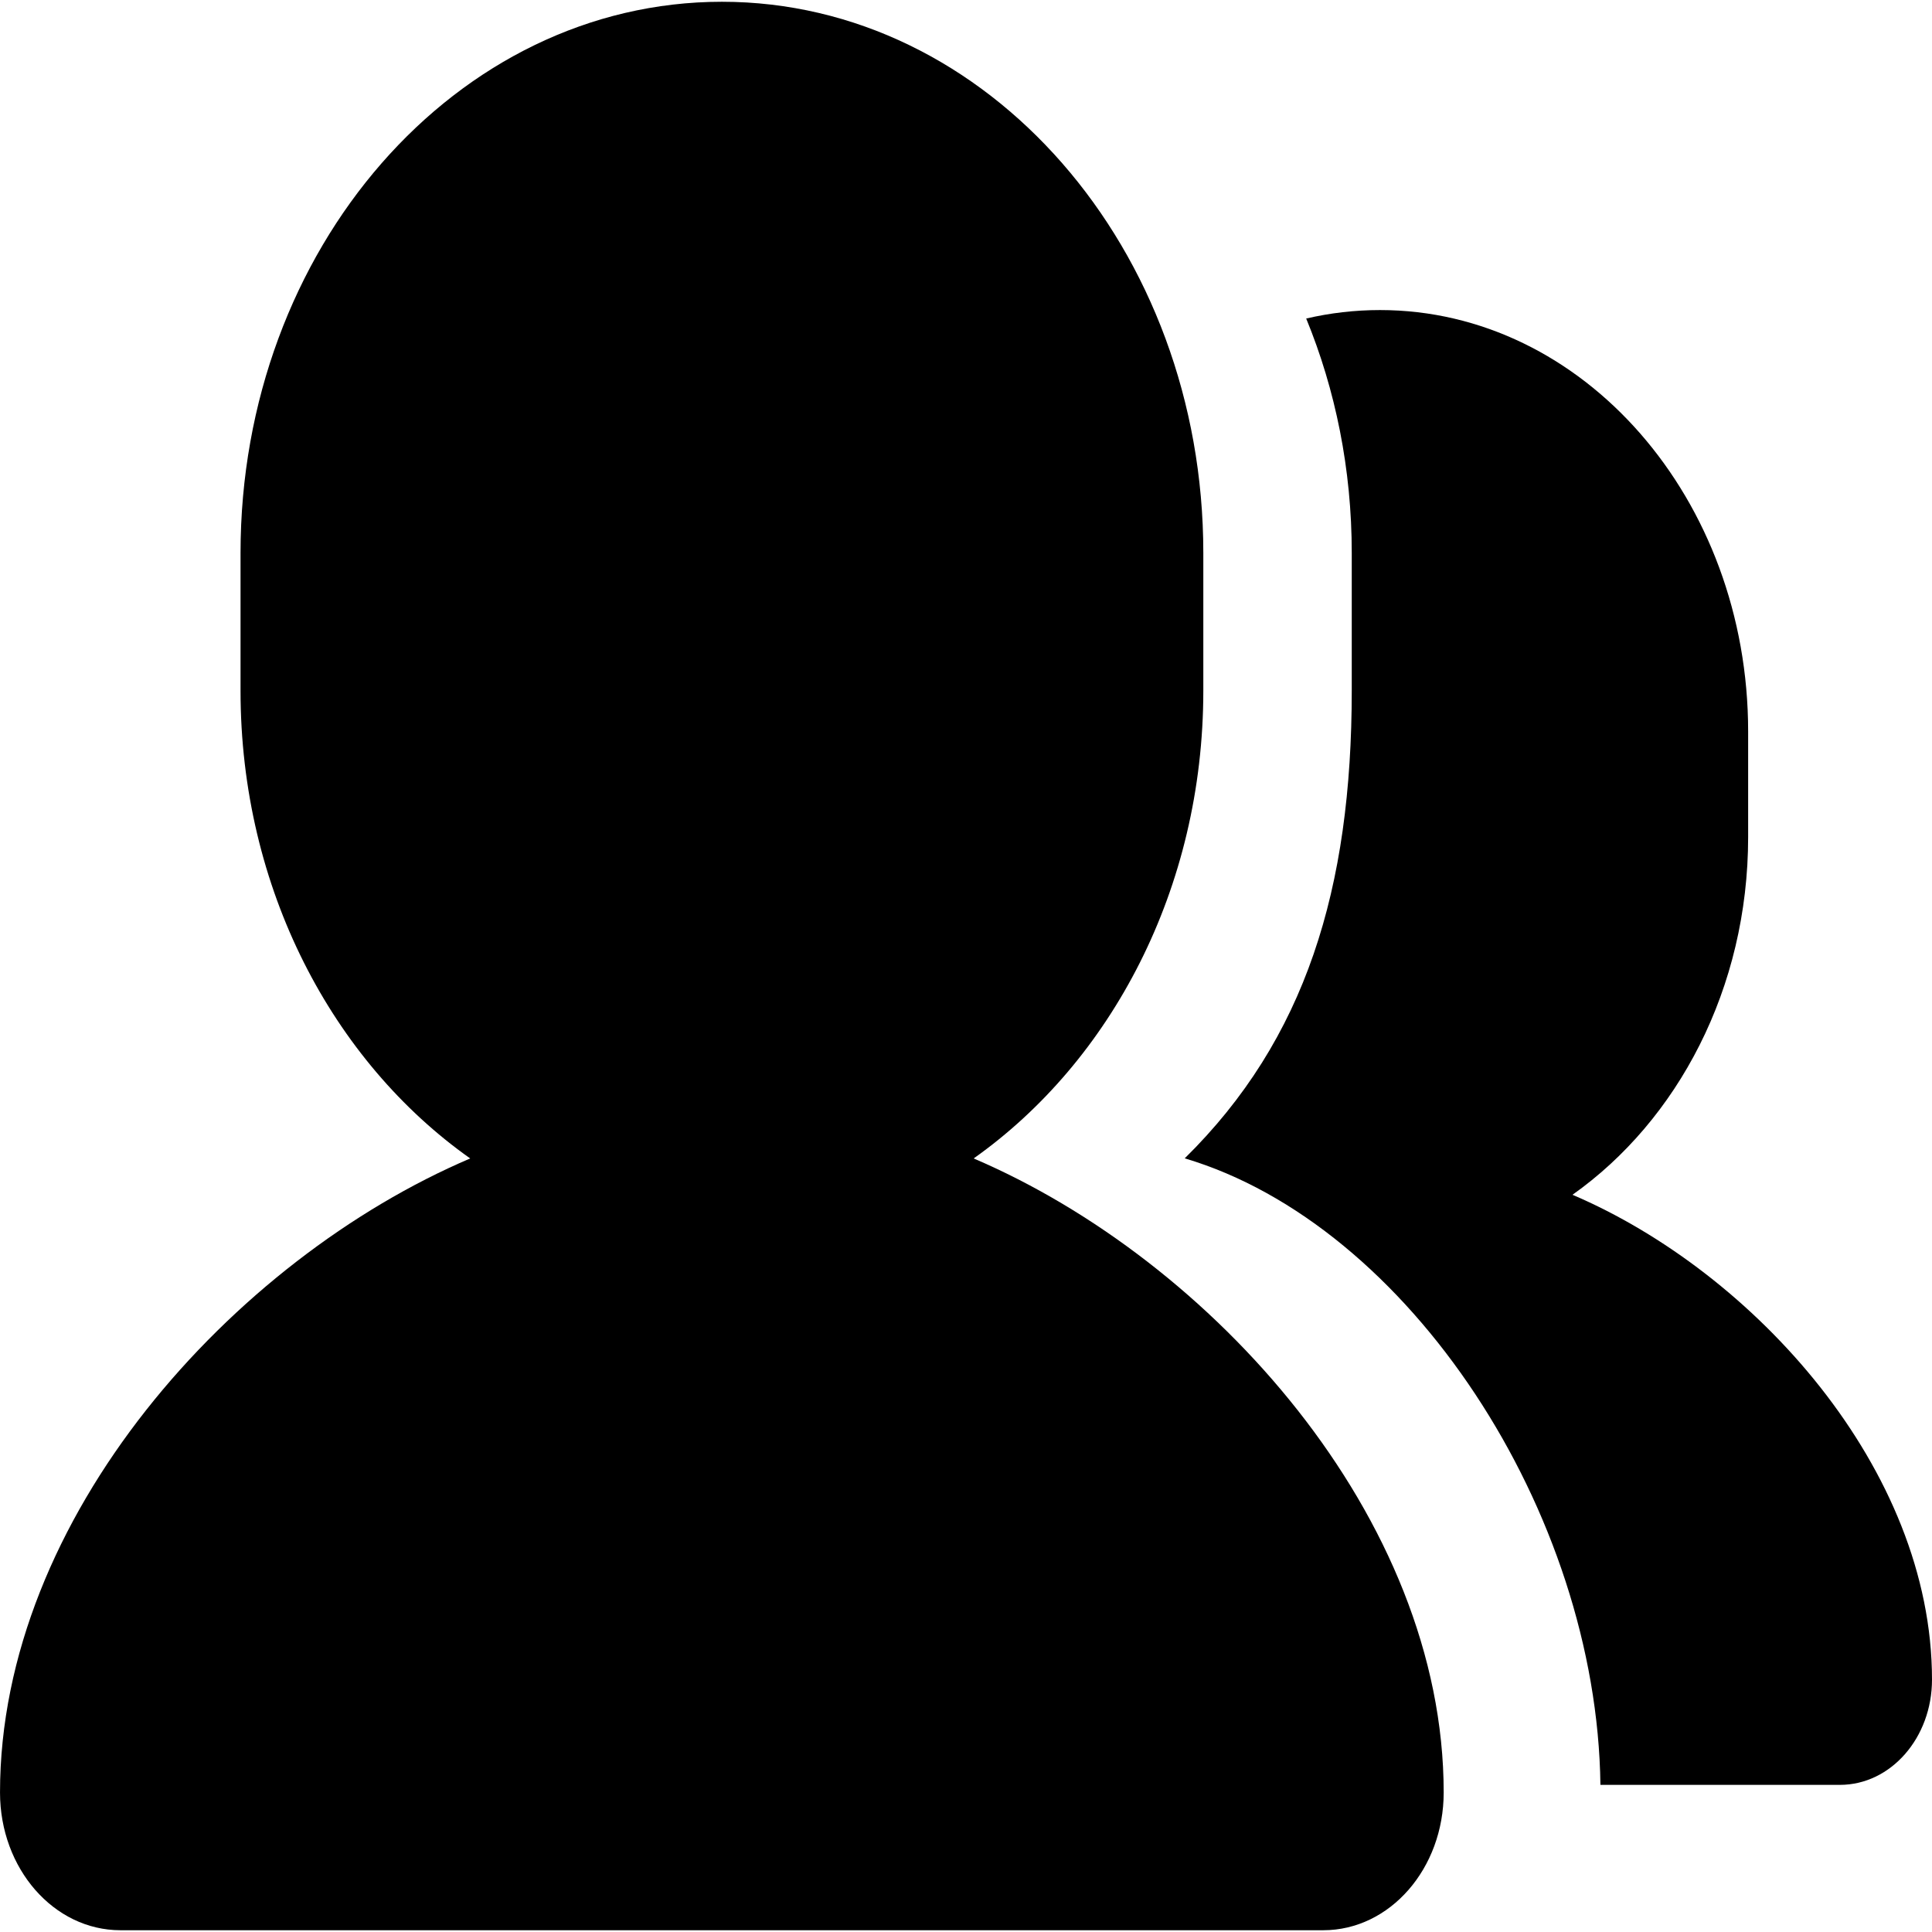
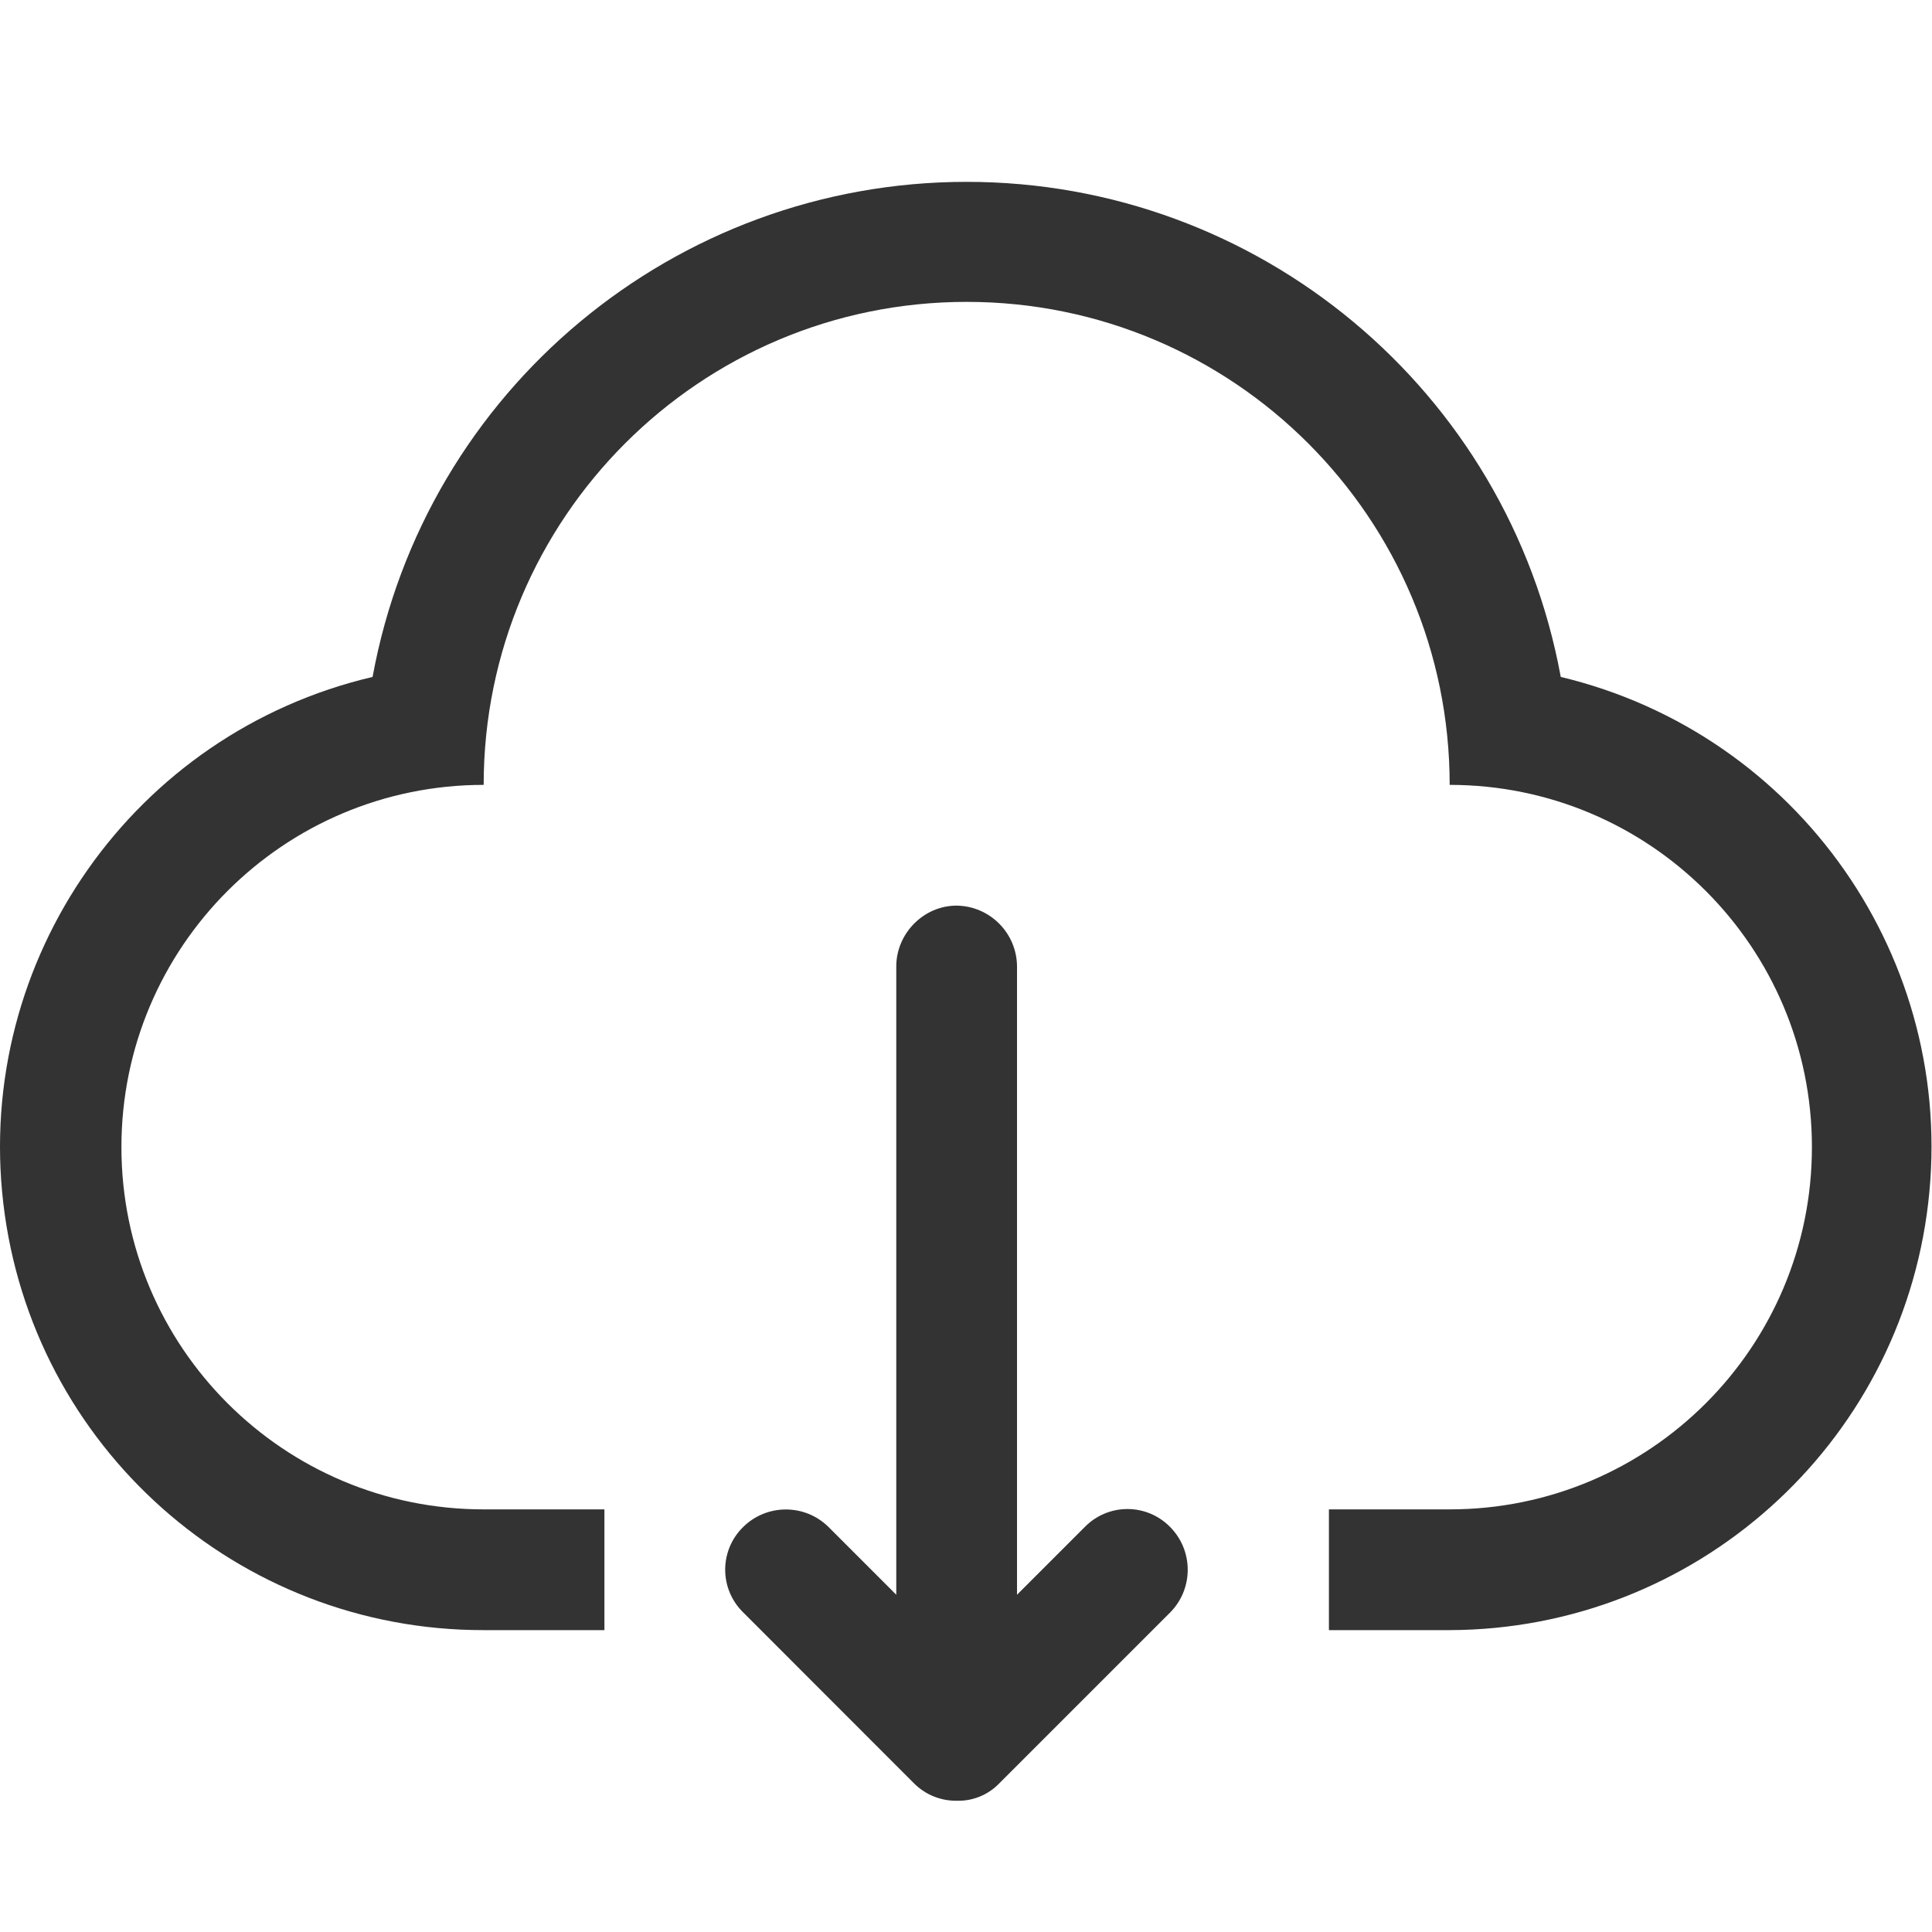
- <svg xmlns="http://www.w3.org/2000/svg" width="128" height="128">
-   <path d="M95.648 118.762c0 5.035-3.563 9.121-7.979 9.121H7.98c-4.416 0-7.979-4.086-7.979-9.121C0 100.519 15.408 83.47 31.152 76.75c-9.099-6.43-15.216-17.863-15.216-30.987v-9.128c0-20.16 14.293-36.518 31.893-36.518s31.894 16.358 31.894 36.518v9.122c0 13.137-6.123 24.556-15.216 30.993 15.738 6.726 31.141 23.769 31.141 42.012z" />
-   <path d="M106.032 118.252h15.867c3.376 0 6.101-3.125 6.101-6.972 0-13.957-11.787-26.984-23.819-32.123 6.955-4.919 11.638-13.66 11.638-23.704v-6.985c0-15.416-10.928-27.926-24.39-27.926-1.674 0-3.306.193-4.89.561 1.936 4.713 3.018 9.974 3.018 15.526v9.121c0 13.137-3.056 23.111-11.066 30.993 14.842 4.41 27.312 23.42 27.541 41.509z" />
+ <svg xmlns="http://www.w3.org/2000/svg" t="1569915748289" class="icon" viewBox="0 0 1024 1024" version="1.1" p-id="3062" width="200" height="200">
+   <defs>
+     <style type="text/css" />
+   </defs>
+   <path d="M768.355 416a256 256 0 1 0-512 0 192 192 0 1 0 0 384v64a256 256 0 0 1-58.88-505.216 320.128 320.128 0 0 1 629.76 0A256.128 256.128 0 0 1 768.355 864v-64a192 192 0 0 0 0-384z m-512 384h64v64H256.355v-64z m448 0h64v64h-64v-64z" fill="#333333" p-id="3063" />
+   <path d="M539.043 845.248V512.192a32.448 32.448 0 0 0-32-32.192c-17.664 0-32 14.912-32 32.192v333.056l-36.096-36.096a32.192 32.192 0 0 0-45.056 0.192 31.616 31.616 0 0 0-0.192 45.056l90.88 90.944a31.36 31.36 0 0 0 22.528 9.088 30.08 30.08 0 0 0 22.4-9.088l90.88-90.88a32.192 32.192 0 0 0-0.192-45.12 31.616 31.616 0 0 0-45.056-0.192l-36.096 36.096z" fill="#333333" p-id="3064" />
</svg>
